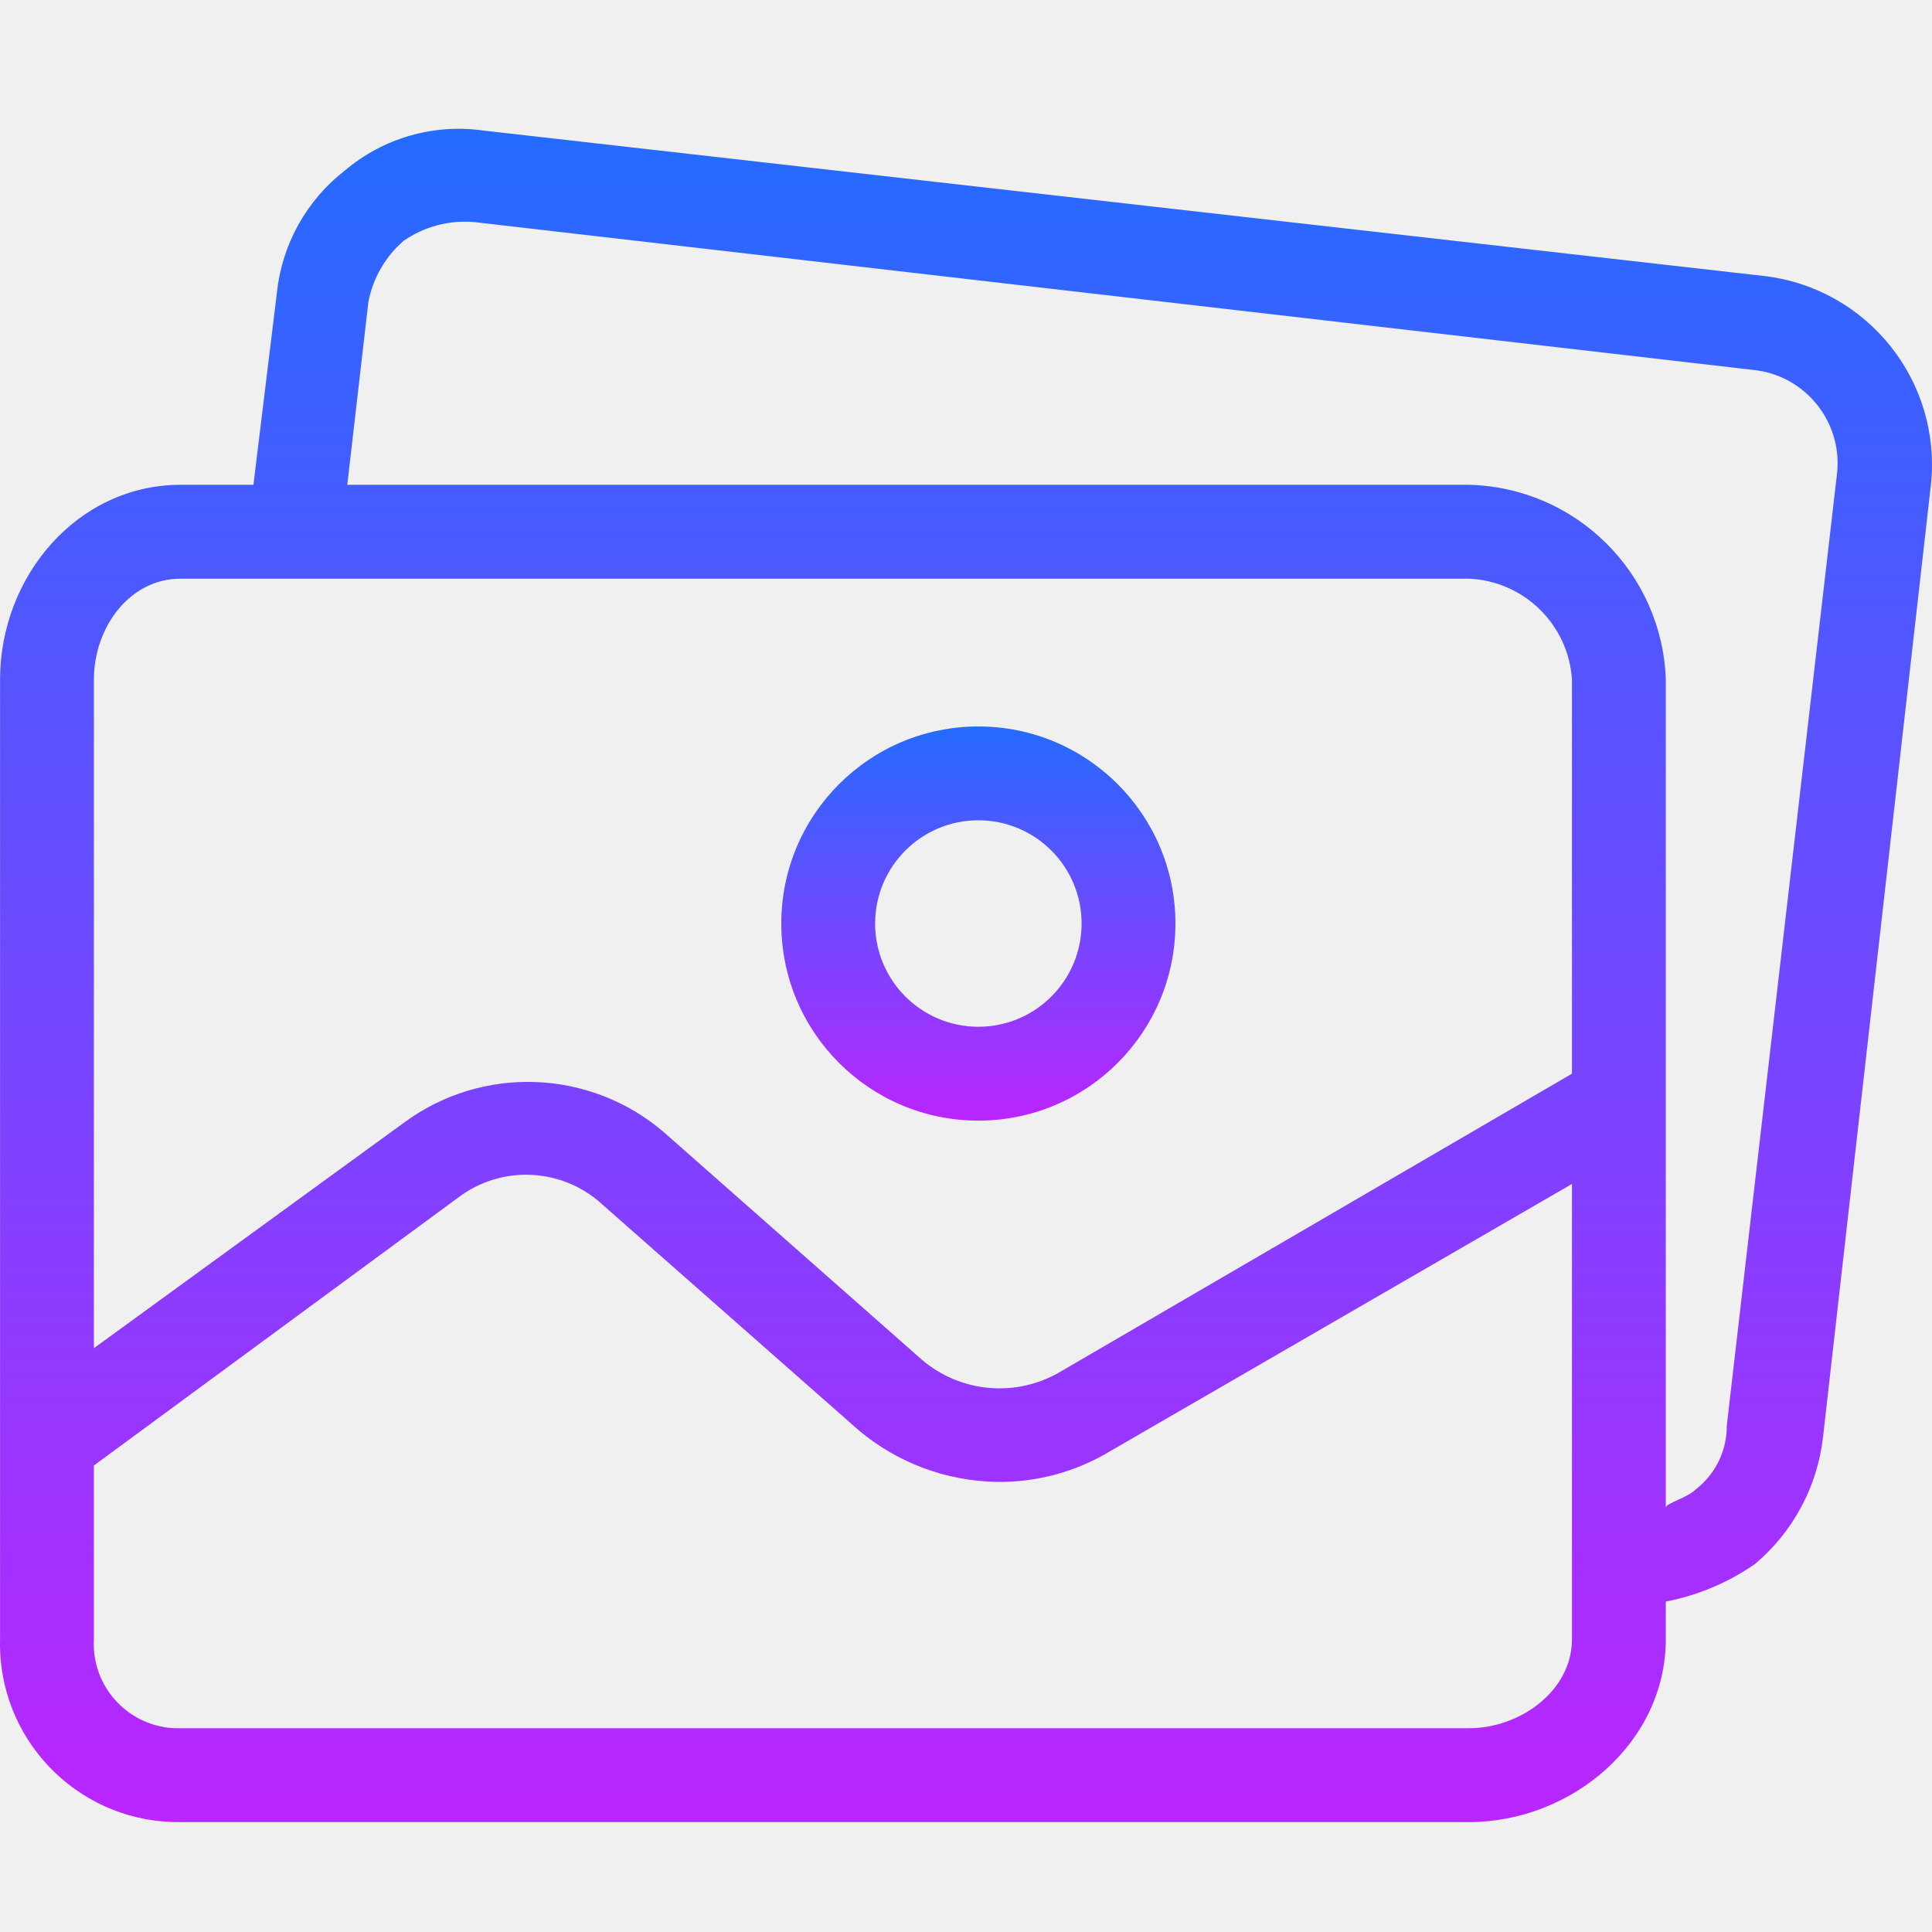
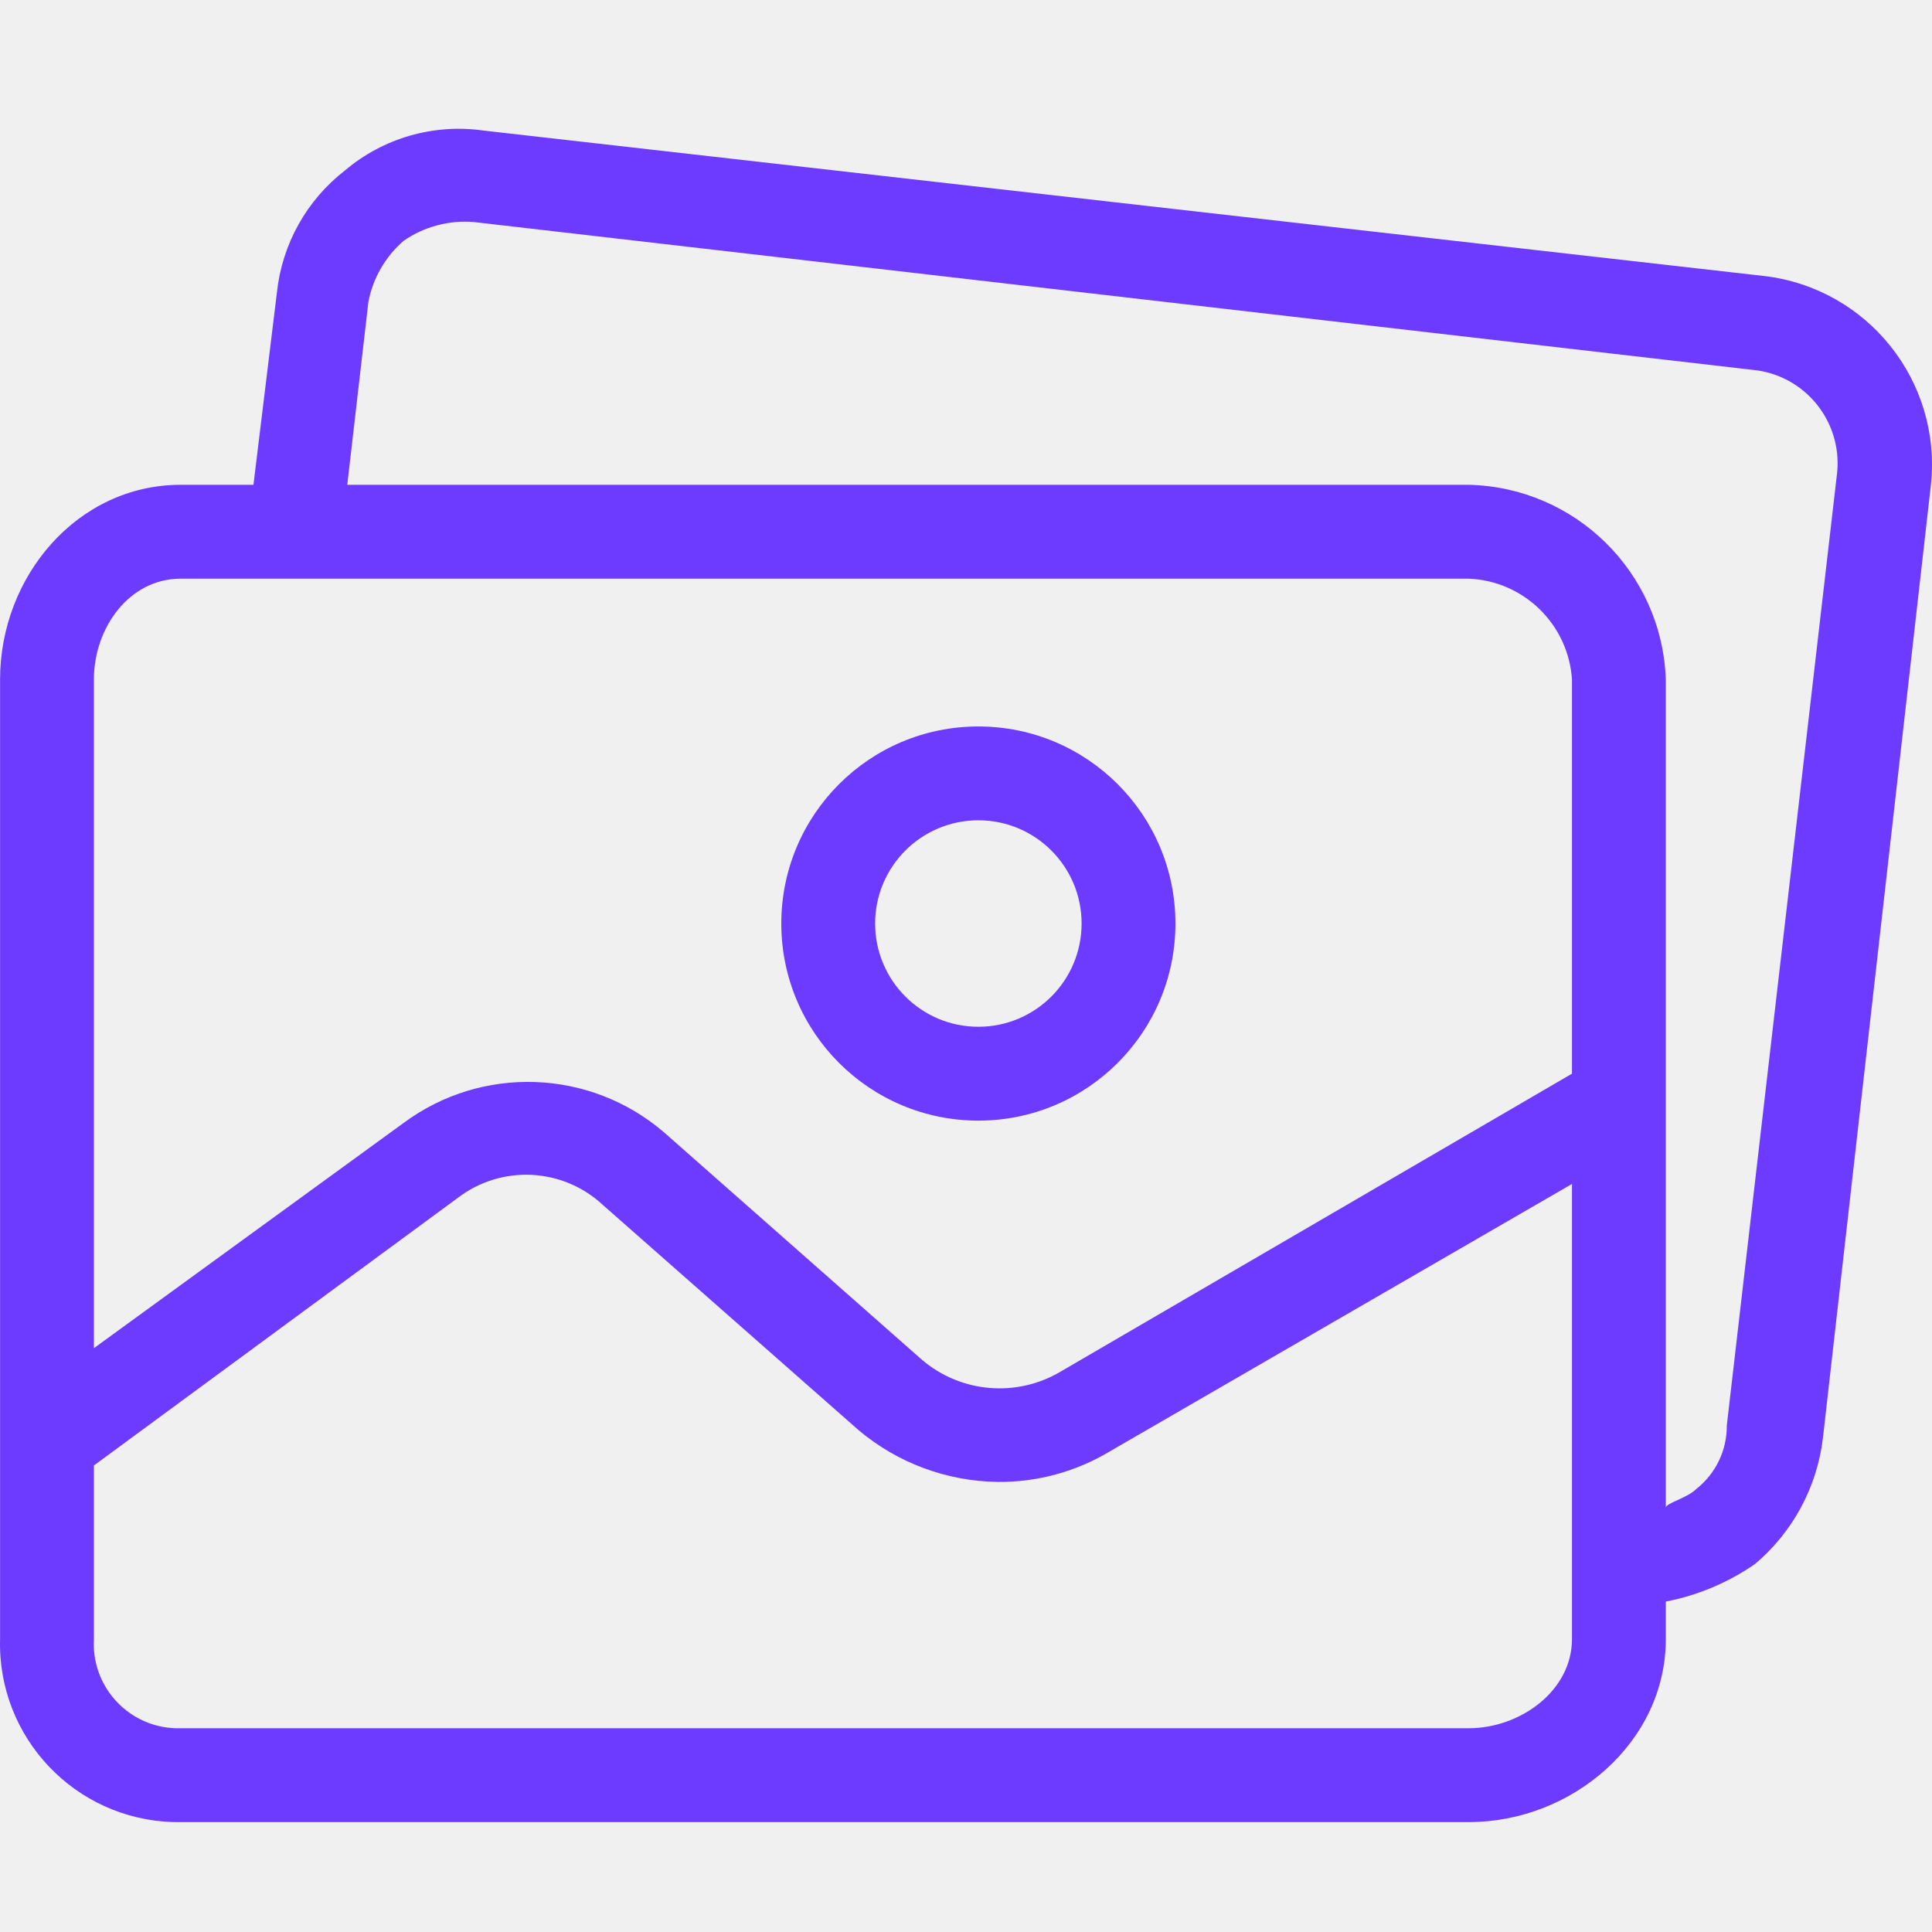
- <svg xmlns="http://www.w3.org/2000/svg" viewBox="0 0 60 60" fill="none">
-   <path d="M30.384 22.561C27.004 22.561 24.264 25.301 24.264 28.681C24.264 32.062 27.004 34.802 30.384 34.802C33.764 34.802 36.504 32.062 36.504 28.681C36.504 25.301 33.764 22.561 30.384 22.561ZM30.384 31.887C28.613 31.887 27.178 30.452 27.178 28.681C27.178 26.911 28.613 25.475 30.384 25.475C32.155 25.475 33.59 26.911 33.59 28.681C33.59 30.452 32.155 31.887 30.384 31.887Z" fill="url(#paint0_linear_588_23)" />
-   <path d="M54.793 8.572L15.011 4.054C13.467 3.835 11.903 4.286 10.713 5.293C9.522 6.216 8.759 7.584 8.6 9.082L7.871 15.056H5.612C2.406 15.056 0.002 17.898 0.002 21.104V50.904C-0.079 53.961 2.334 56.505 5.391 56.586C5.465 56.587 5.539 56.588 5.612 56.587H45.613C48.819 56.587 51.733 54.11 51.733 50.904V49.738C52.727 49.546 53.67 49.149 54.502 48.572C55.682 47.578 56.438 46.171 56.615 44.638L59.966 15.056C60.308 11.843 58.002 8.953 54.793 8.572ZM48.819 50.904C48.819 52.507 47.216 53.672 45.613 53.672H5.612C4.164 53.715 2.956 52.576 2.913 51.128C2.911 51.053 2.912 50.978 2.916 50.904V45.512L14.21 37.206C15.566 36.164 17.477 36.257 18.727 37.425L26.669 44.419C27.875 45.432 29.393 45.998 30.968 46.022C32.199 46.037 33.41 45.709 34.465 45.075L48.819 36.769V50.904H48.819ZM48.819 33.344L32.935 42.598C31.571 43.406 29.845 43.259 28.636 42.233L20.622 35.166C18.325 33.192 14.967 33.071 12.534 34.874L2.916 41.869V21.104C2.916 19.501 4.009 17.971 5.612 17.971H45.613C47.325 18.042 48.708 19.393 48.819 21.104V33.344V33.344ZM57.055 14.663C57.054 14.673 57.053 14.682 57.052 14.692L53.627 44.273C53.633 45.041 53.283 45.767 52.68 46.241C52.389 46.532 51.733 46.678 51.733 46.824V21.104C51.618 17.785 48.933 15.132 45.613 15.056H10.785L11.441 9.373C11.583 8.637 11.968 7.97 12.534 7.479C13.173 7.037 13.946 6.831 14.72 6.896L54.429 11.486C56.031 11.638 57.207 13.061 57.055 14.663Z" fill="url(#paint1_linear_588_23)" />
+ <svg xmlns="http://www.w3.org/2000/svg" width="60" height="60" viewBox="0 0 60 60" fill="none">
+   <g clip-path="url(#clip0_2_22605)">
+     <path d="M30.384 22.561C27.004 22.561 24.264 25.301 24.264 28.681C24.264 32.062 27.004 34.802 30.384 34.802C33.764 34.802 36.504 32.062 36.504 28.681C36.504 25.301 33.764 22.561 30.384 22.561ZM30.384 31.887C28.613 31.887 27.178 30.452 27.178 28.681C27.178 26.911 28.613 25.475 30.384 25.475C32.155 25.475 33.59 26.911 33.59 28.681C33.59 30.452 32.155 31.887 30.384 31.887Z" fill="#6C3BFF" />
+     <path d="M54.793 8.572L15.011 4.054C13.467 3.835 11.903 4.286 10.713 5.293C9.522 6.216 8.759 7.584 8.6 9.082L7.871 15.056H5.612C2.406 15.056 0.002 17.898 0.002 21.104V50.904C-0.079 53.961 2.334 56.505 5.391 56.586C5.465 56.587 5.539 56.588 5.612 56.587H45.613C48.819 56.587 51.733 54.11 51.733 50.904V49.738C52.727 49.546 53.67 49.149 54.502 48.572C55.682 47.578 56.438 46.171 56.615 44.638L59.966 15.056C60.308 11.843 58.002 8.953 54.793 8.572ZM48.819 50.904C48.819 52.507 47.216 53.672 45.613 53.672H5.612C4.164 53.715 2.956 52.576 2.913 51.128C2.911 51.053 2.912 50.978 2.916 50.904V45.512L14.21 37.206C15.566 36.164 17.477 36.257 18.727 37.425L26.669 44.419C27.875 45.432 29.393 45.998 30.968 46.022C32.199 46.037 33.41 45.709 34.465 45.075L48.819 36.769L48.819 50.904ZM48.819 33.344L32.935 42.598C31.571 43.406 29.845 43.259 28.636 42.233L20.622 35.166C18.325 33.192 14.967 33.071 12.534 34.874L2.916 41.869V21.104C2.916 19.501 4.009 17.971 5.612 17.971H45.613C47.325 18.042 48.708 19.393 48.819 21.104V33.344ZM57.055 14.663C57.054 14.673 57.053 14.682 57.052 14.692L53.627 44.273C53.633 45.041 53.283 45.767 52.68 46.241C52.389 46.532 51.733 46.678 51.733 46.824V21.104C51.618 17.785 48.933 15.132 45.613 15.056H10.785L11.441 9.373C11.583 8.637 11.968 7.97 12.534 7.479C13.173 7.037 13.946 6.831 14.72 6.896L54.429 11.486C56.031 11.638 57.207 13.061 57.055 14.663Z" fill="#6C3BFF" />
+   </g>
  <defs>
-     <linearGradient id="paint0_linear_588_23" x1="30.384" y1="22.561" x2="30.384" y2="34.802" gradientUnits="userSpaceOnUse">
-       <stop stop-color="#246BFF" />
-       <stop offset="1" stop-color="#BB25FF" />
-     </linearGradient>
-     <linearGradient id="paint1_linear_588_23" x1="30" y1="4" x2="30" y2="56.587" gradientUnits="userSpaceOnUse">
-       <stop stop-color="#246BFF" />
-       <stop offset="1" stop-color="#BB25FF" />
-     </linearGradient>
+     <clipPath id="clip0_2_22605">
+       <rect width="60" height="60" fill="white" />
+     </clipPath>
  </defs>
</svg>
